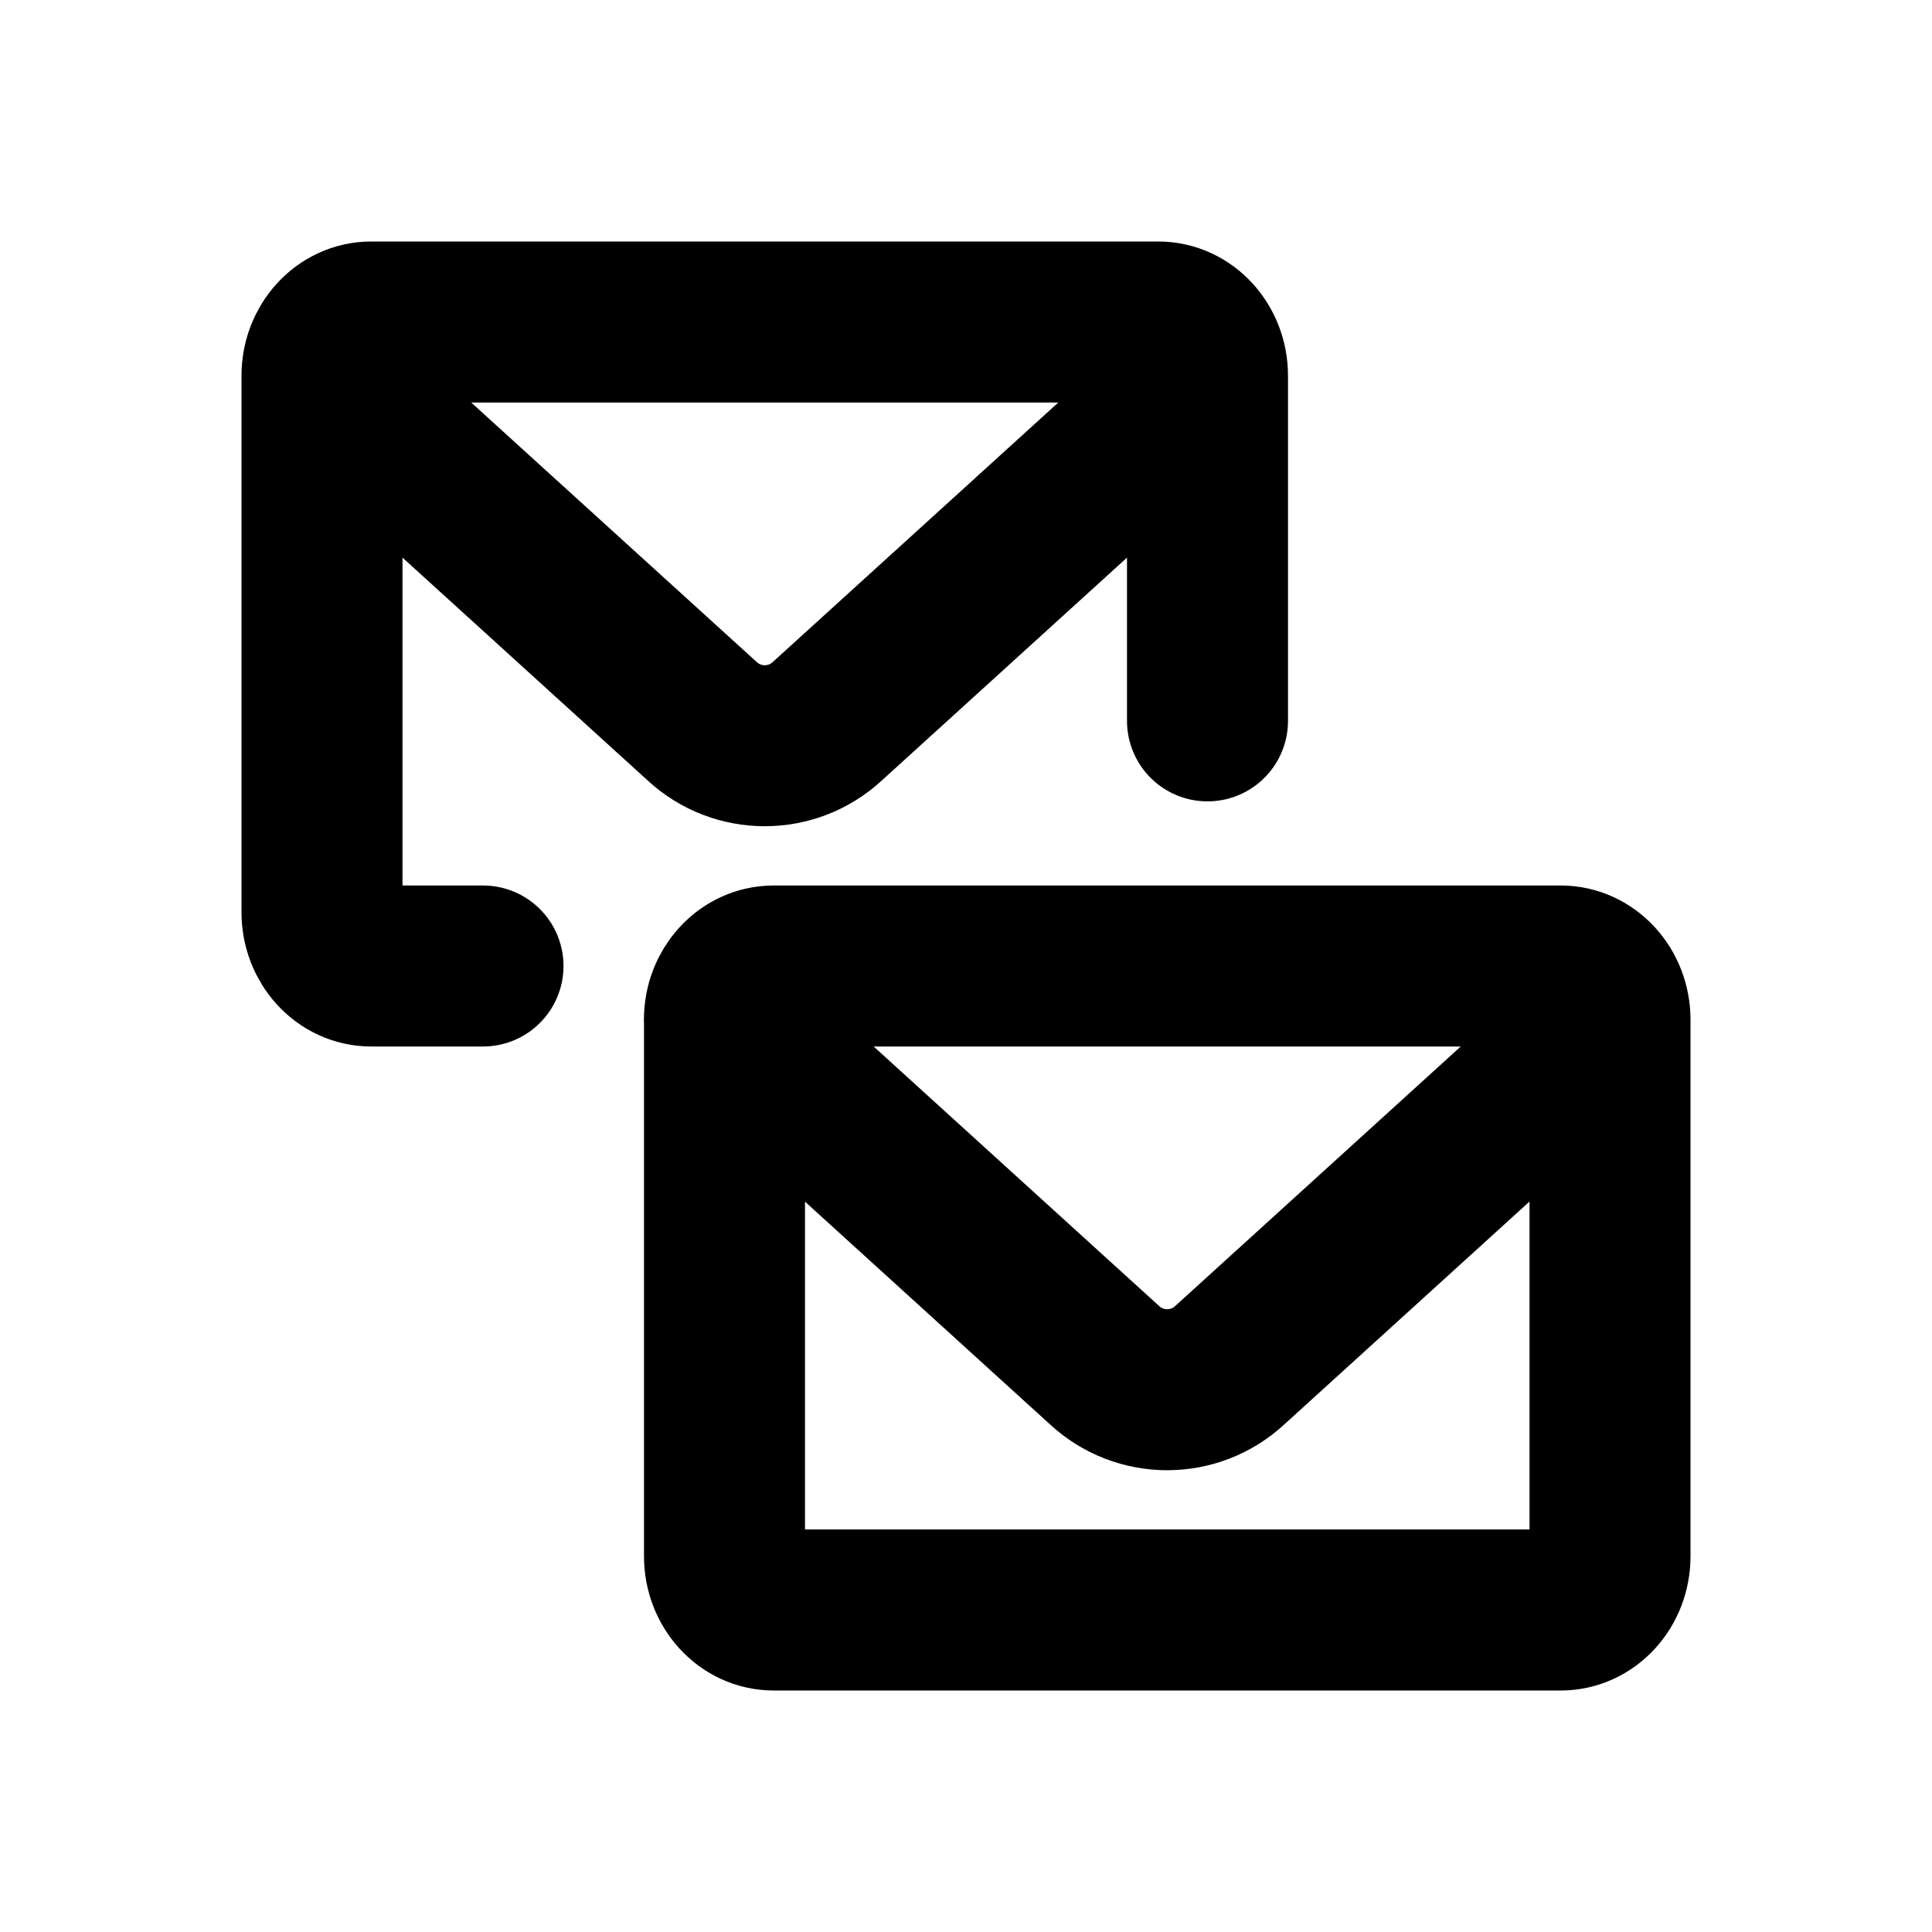
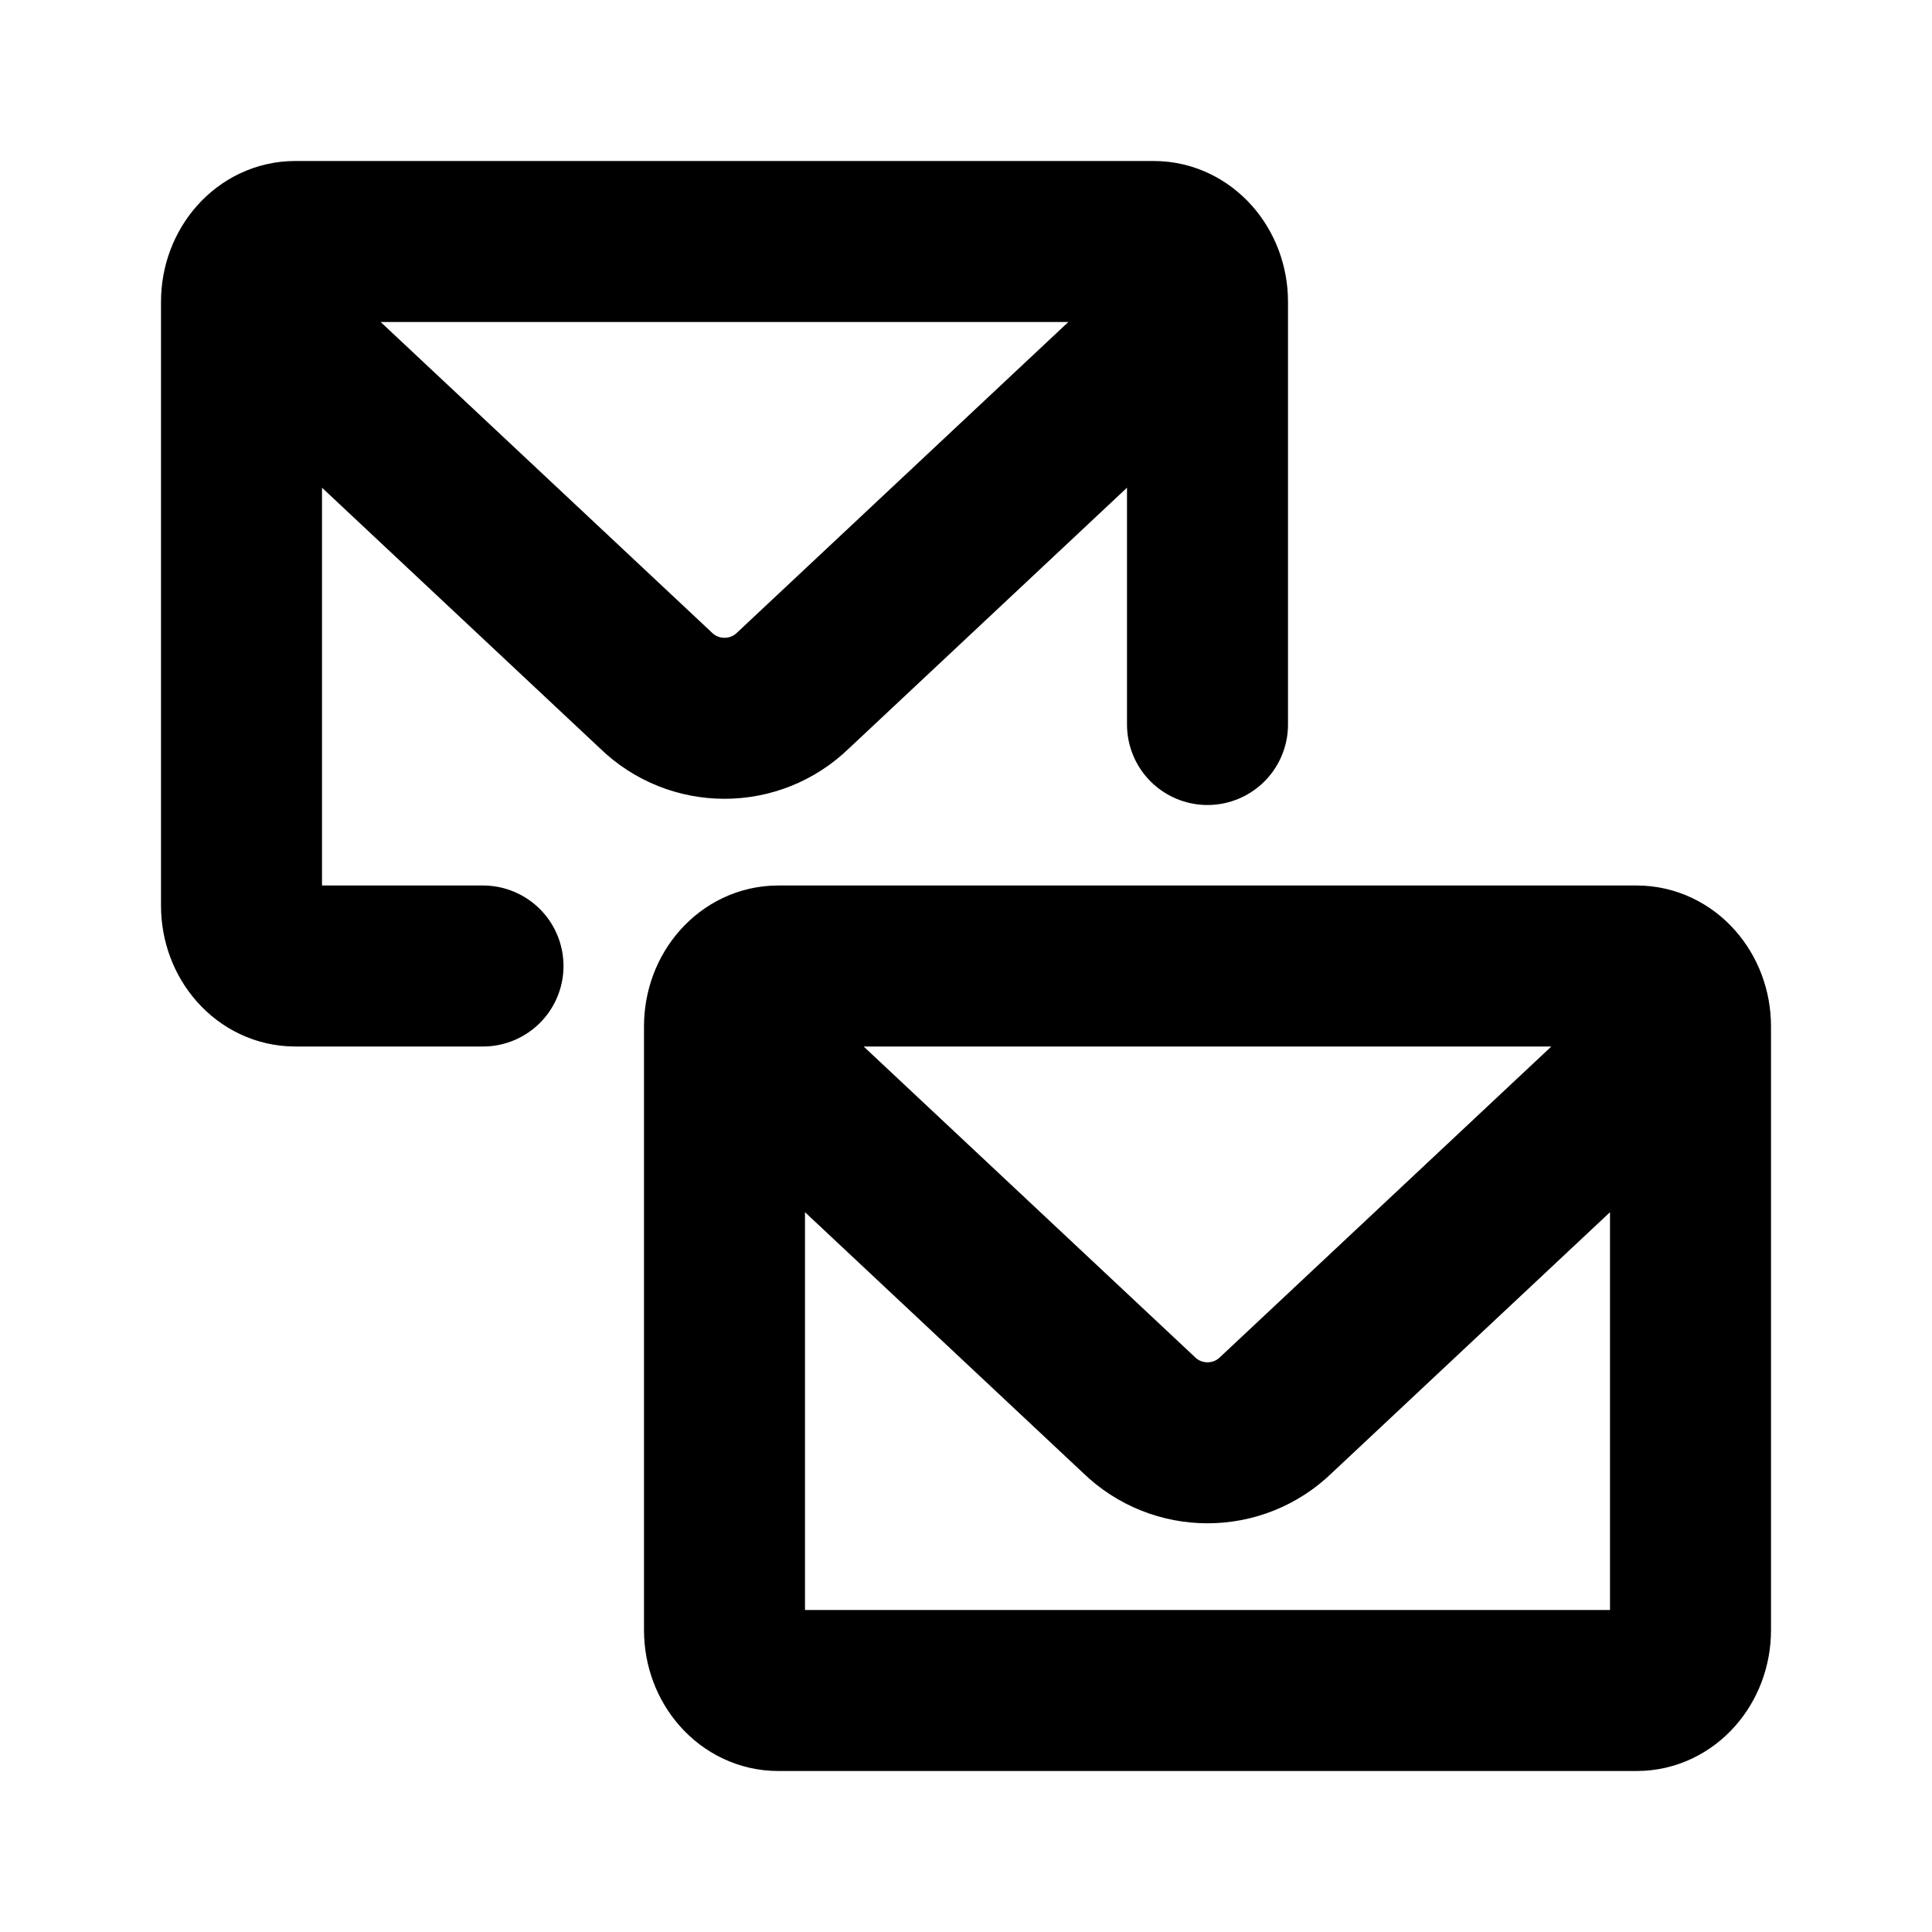
<svg xmlns="http://www.w3.org/2000/svg" width="24" height="24" fill="none" viewBox="0 0 24 24">
-   <path stroke="currentColor" stroke-linecap="round" stroke-linejoin="round" stroke-width="2" d="M4 4.667v6.666c0 .368.274.667.611.667H6M4 4.667C4 4.298 4.274 4 4.611 4h9.778c.337 0 .611.298.611.667m-11 0 4.718 4.288a1.145 1.145 0 0 0 1.564 0L15 4.667m0 0v4.288m5 3.712v6.666c0 .369-.274.667-.611.667H9.61c-.336 0-.61-.299-.61-.667v-6.666m11 0c0-.368-.274-.667-.611-.667H9.61c-.337 0-.611.299-.611.667m11 0-4.718 4.288a1.145 1.145 0 0 1-1.564 0L9 12.667" />
+   <path stroke="currentColor" stroke-linecap="round" stroke-linejoin="round" stroke-width="2" d="M3 3.75v7.5c0 .414.298.75.667.75H6M3 3.75c0-.414.298-.75.667-.75h10.666c.368 0 .667.336.667.75m-12 0 5.146 4.825a1.222 1.222 0 0 0 1.708 0L15 3.75m0 0V9m6 3.75v7.5c0 .414-.299.75-.667.75H9.667C9.298 21 9 20.664 9 20.25v-7.5m12 0c0-.414-.299-.75-.667-.75H9.667c-.369 0-.667.336-.667.75m12 0-5.146 4.825a1.222 1.222 0 0 1-1.708 0L9 12.75" />
</svg>
